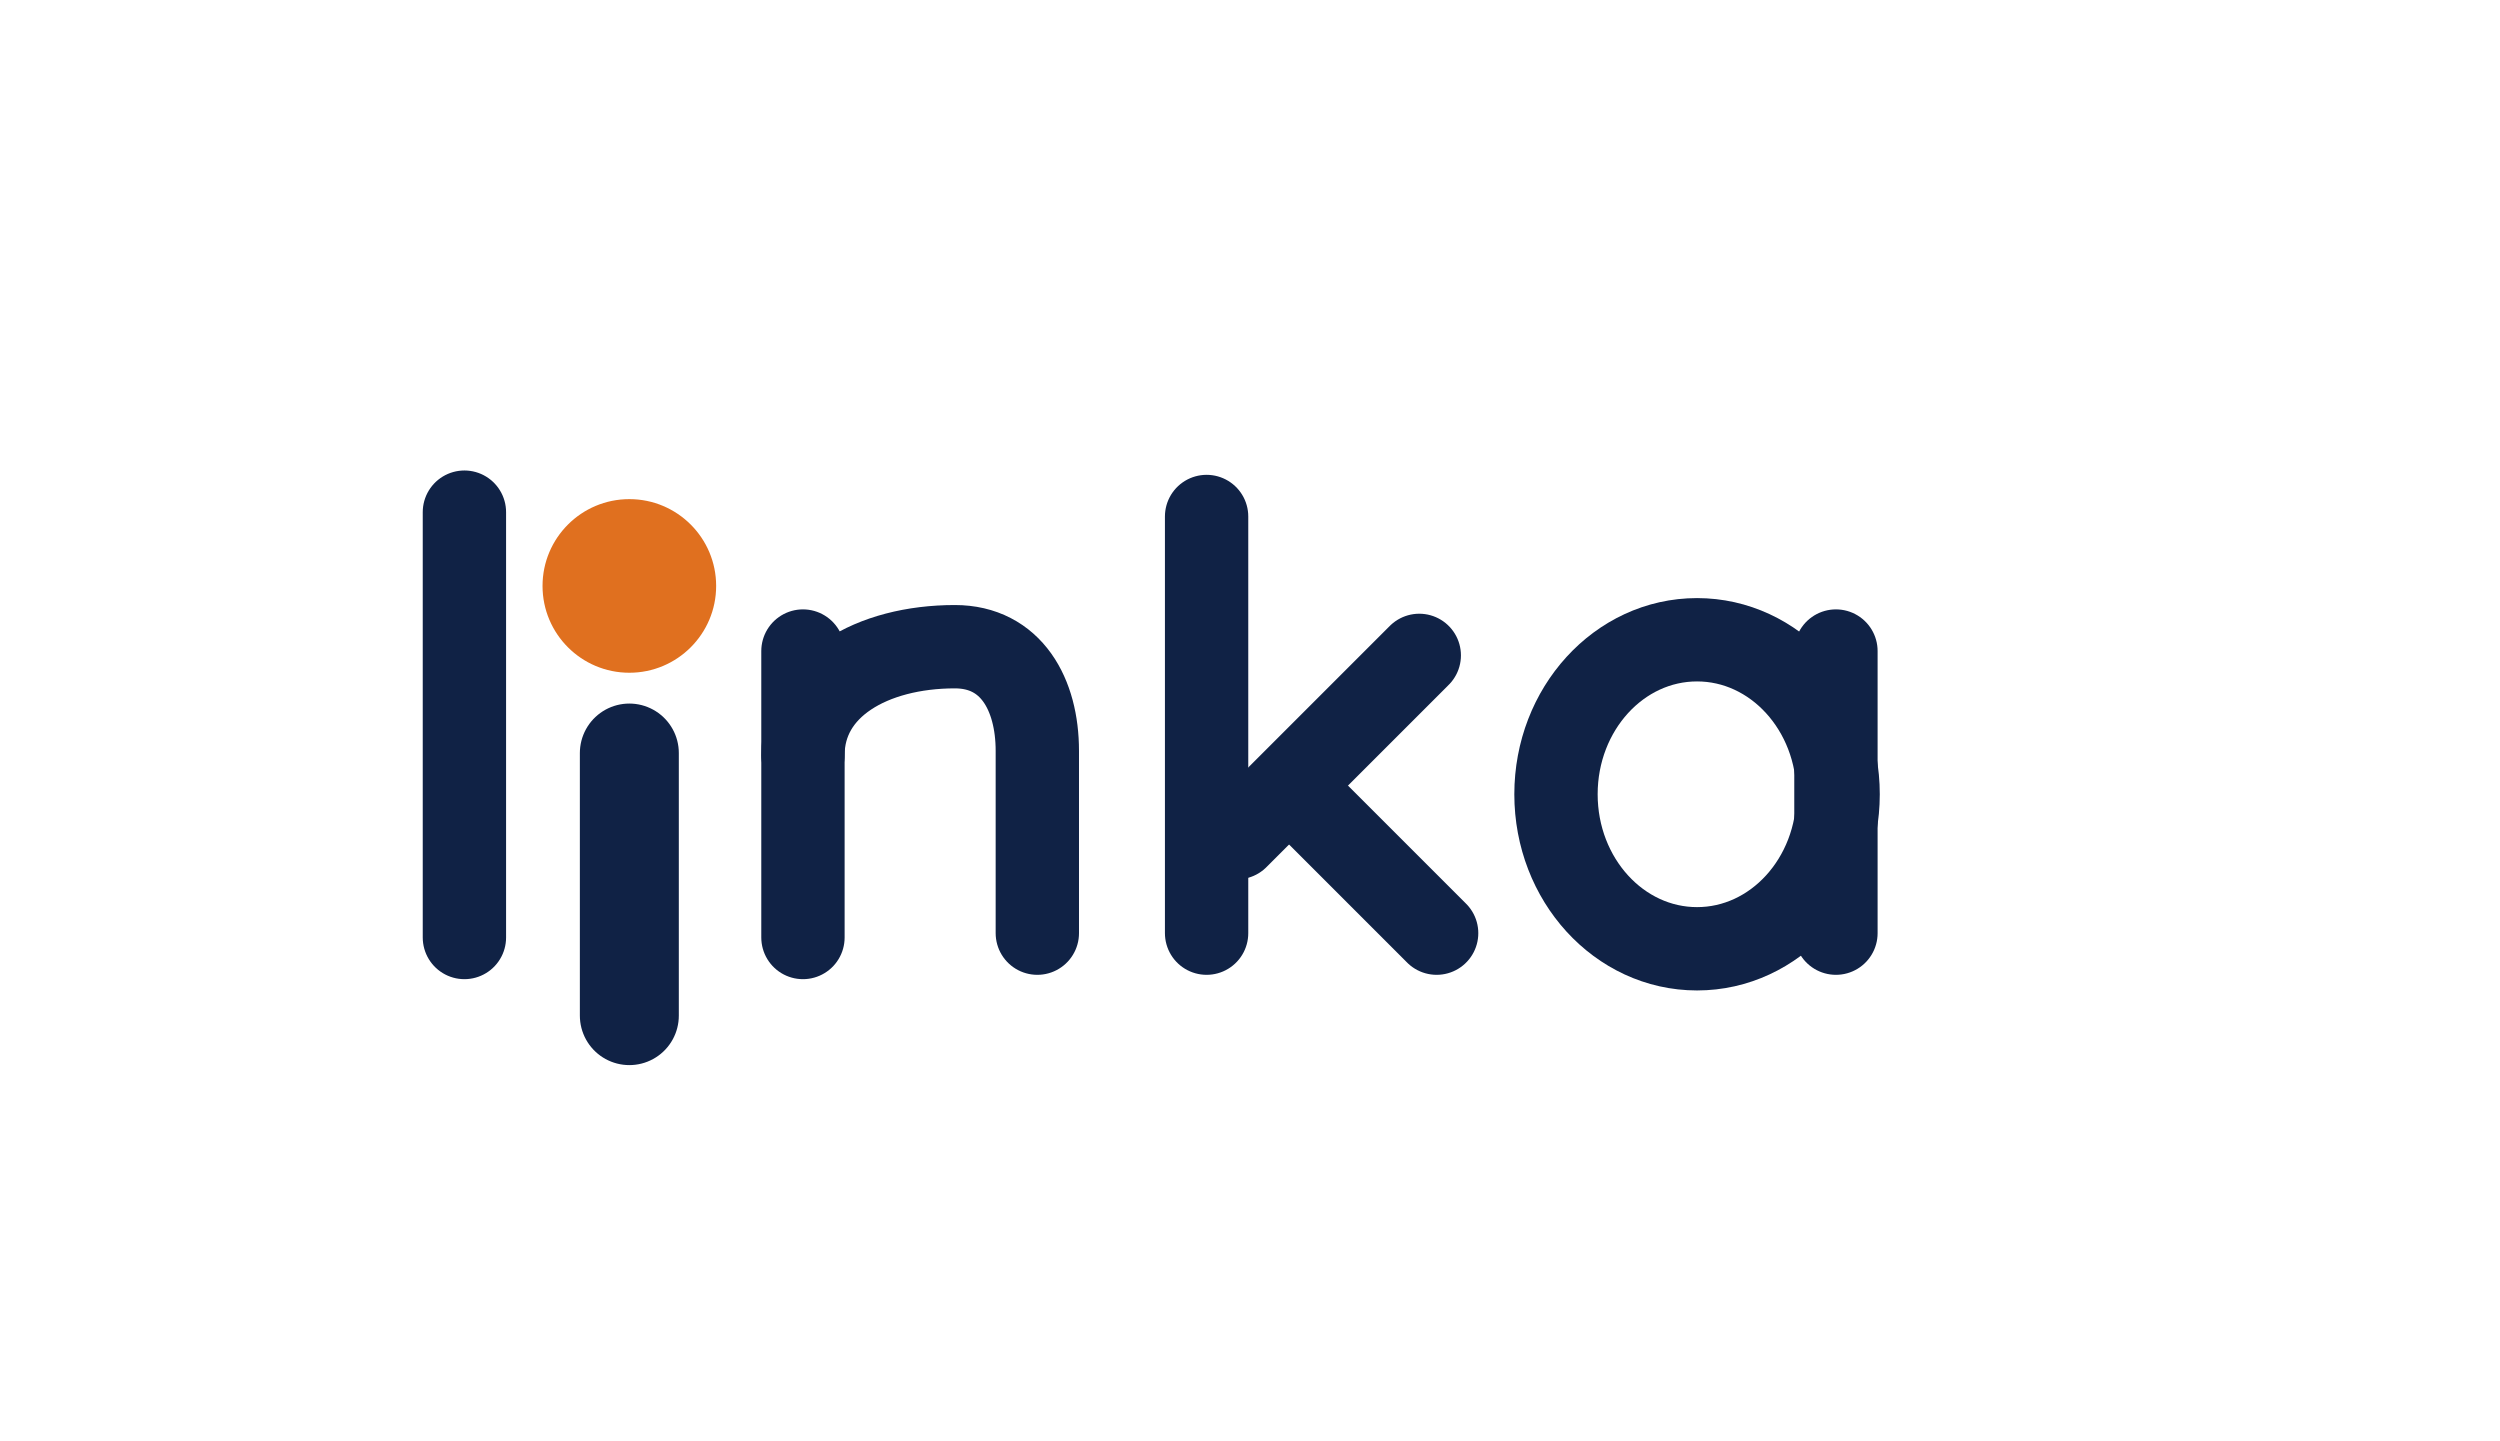
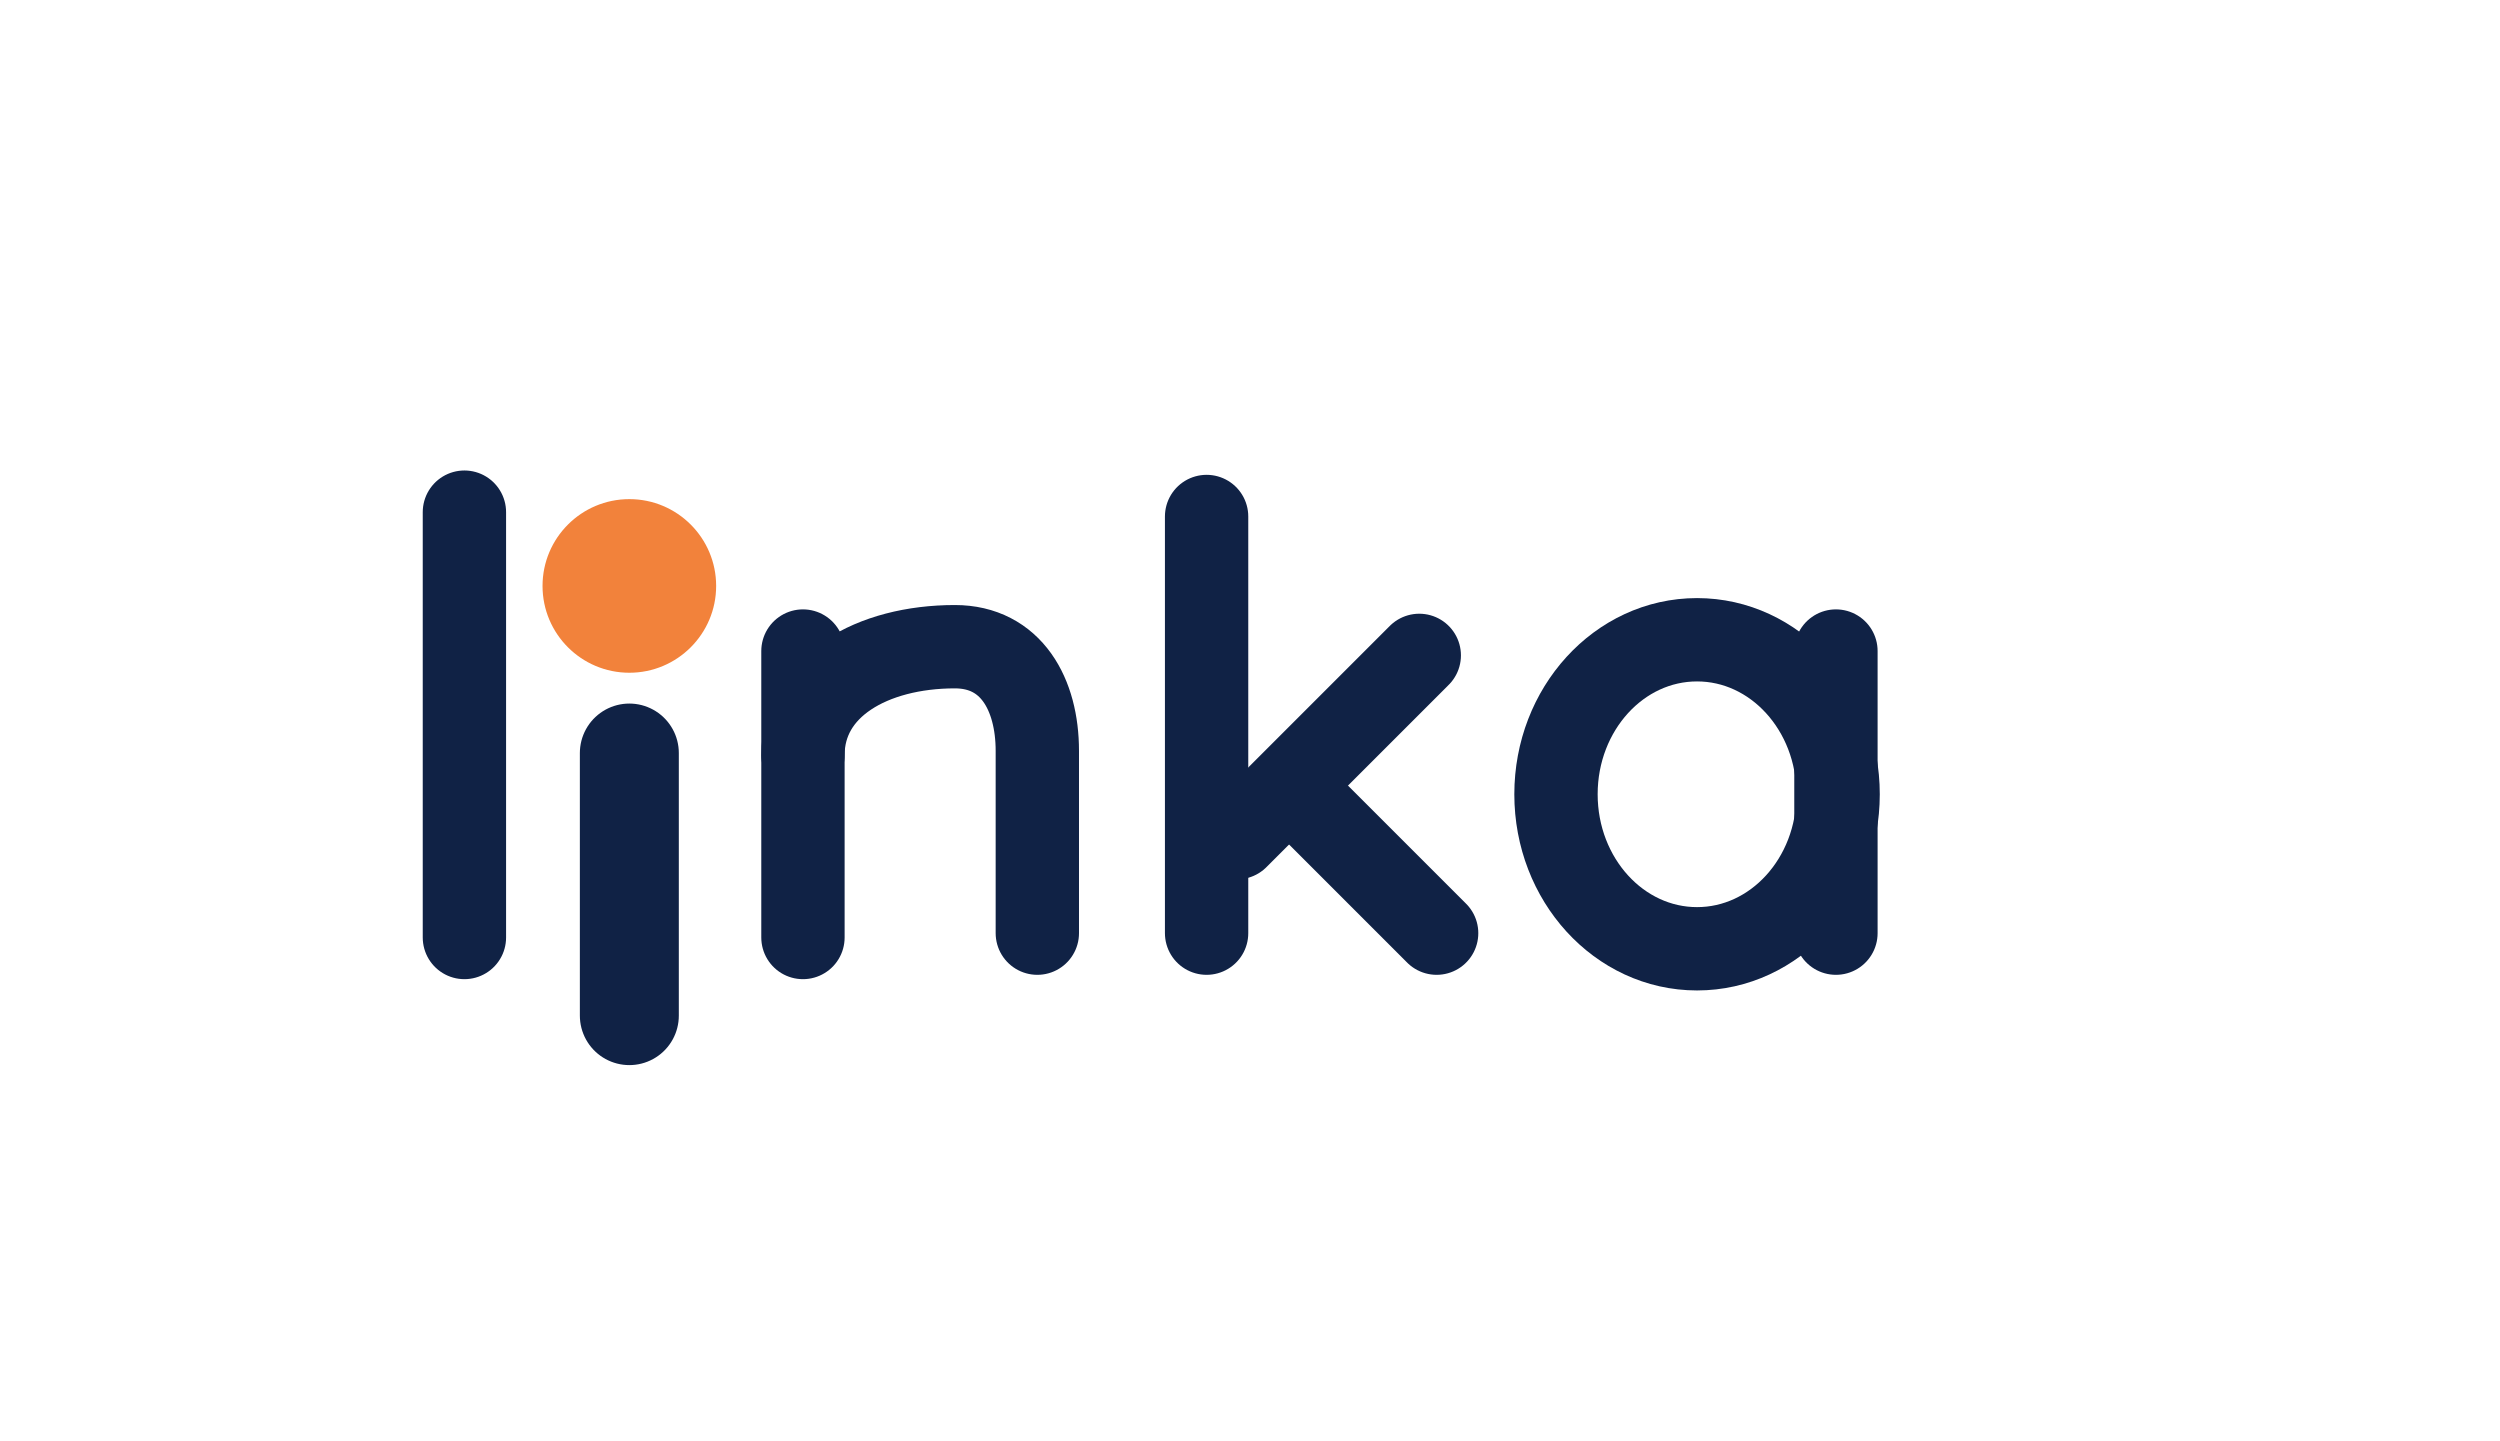
<svg xmlns="http://www.w3.org/2000/svg" viewBox="0 0 288 166" width="288" height="166" role="img" aria-label="linka">
  <g fill="none" stroke="#102245" stroke-width="9.6" stroke-linecap="round" stroke-linejoin="round">
    <path d="M53.5 59V108" />
    <path d="M92.5 75V108" />
    <path d="M92.5 87c0-8 8-12.5 17.5-12.5 6.5 0 9.5 5.5 9.5 12v21" />
    <path d="M139 59.5V107.5" />
    <path d="M163.5 75.5 142.5 96.5" />
    <path d="m149 91 16.5 16.5" />
    <ellipse cx="195.5" cy="91.5" rx="16.25" ry="17.8" />
    <path d="M211.5 75v32.5" />
  </g>
  <path d="M72.5 86.75v30.25" fill="none" stroke="#102245" stroke-width="11.4" stroke-linecap="round" />
-   <circle cx="72.5" cy="67.5" r="10" fill="#E0701F" />
+   <circle cx="72.5" cy="67.5" r="10" fill="#F2823B" />
</svg>
